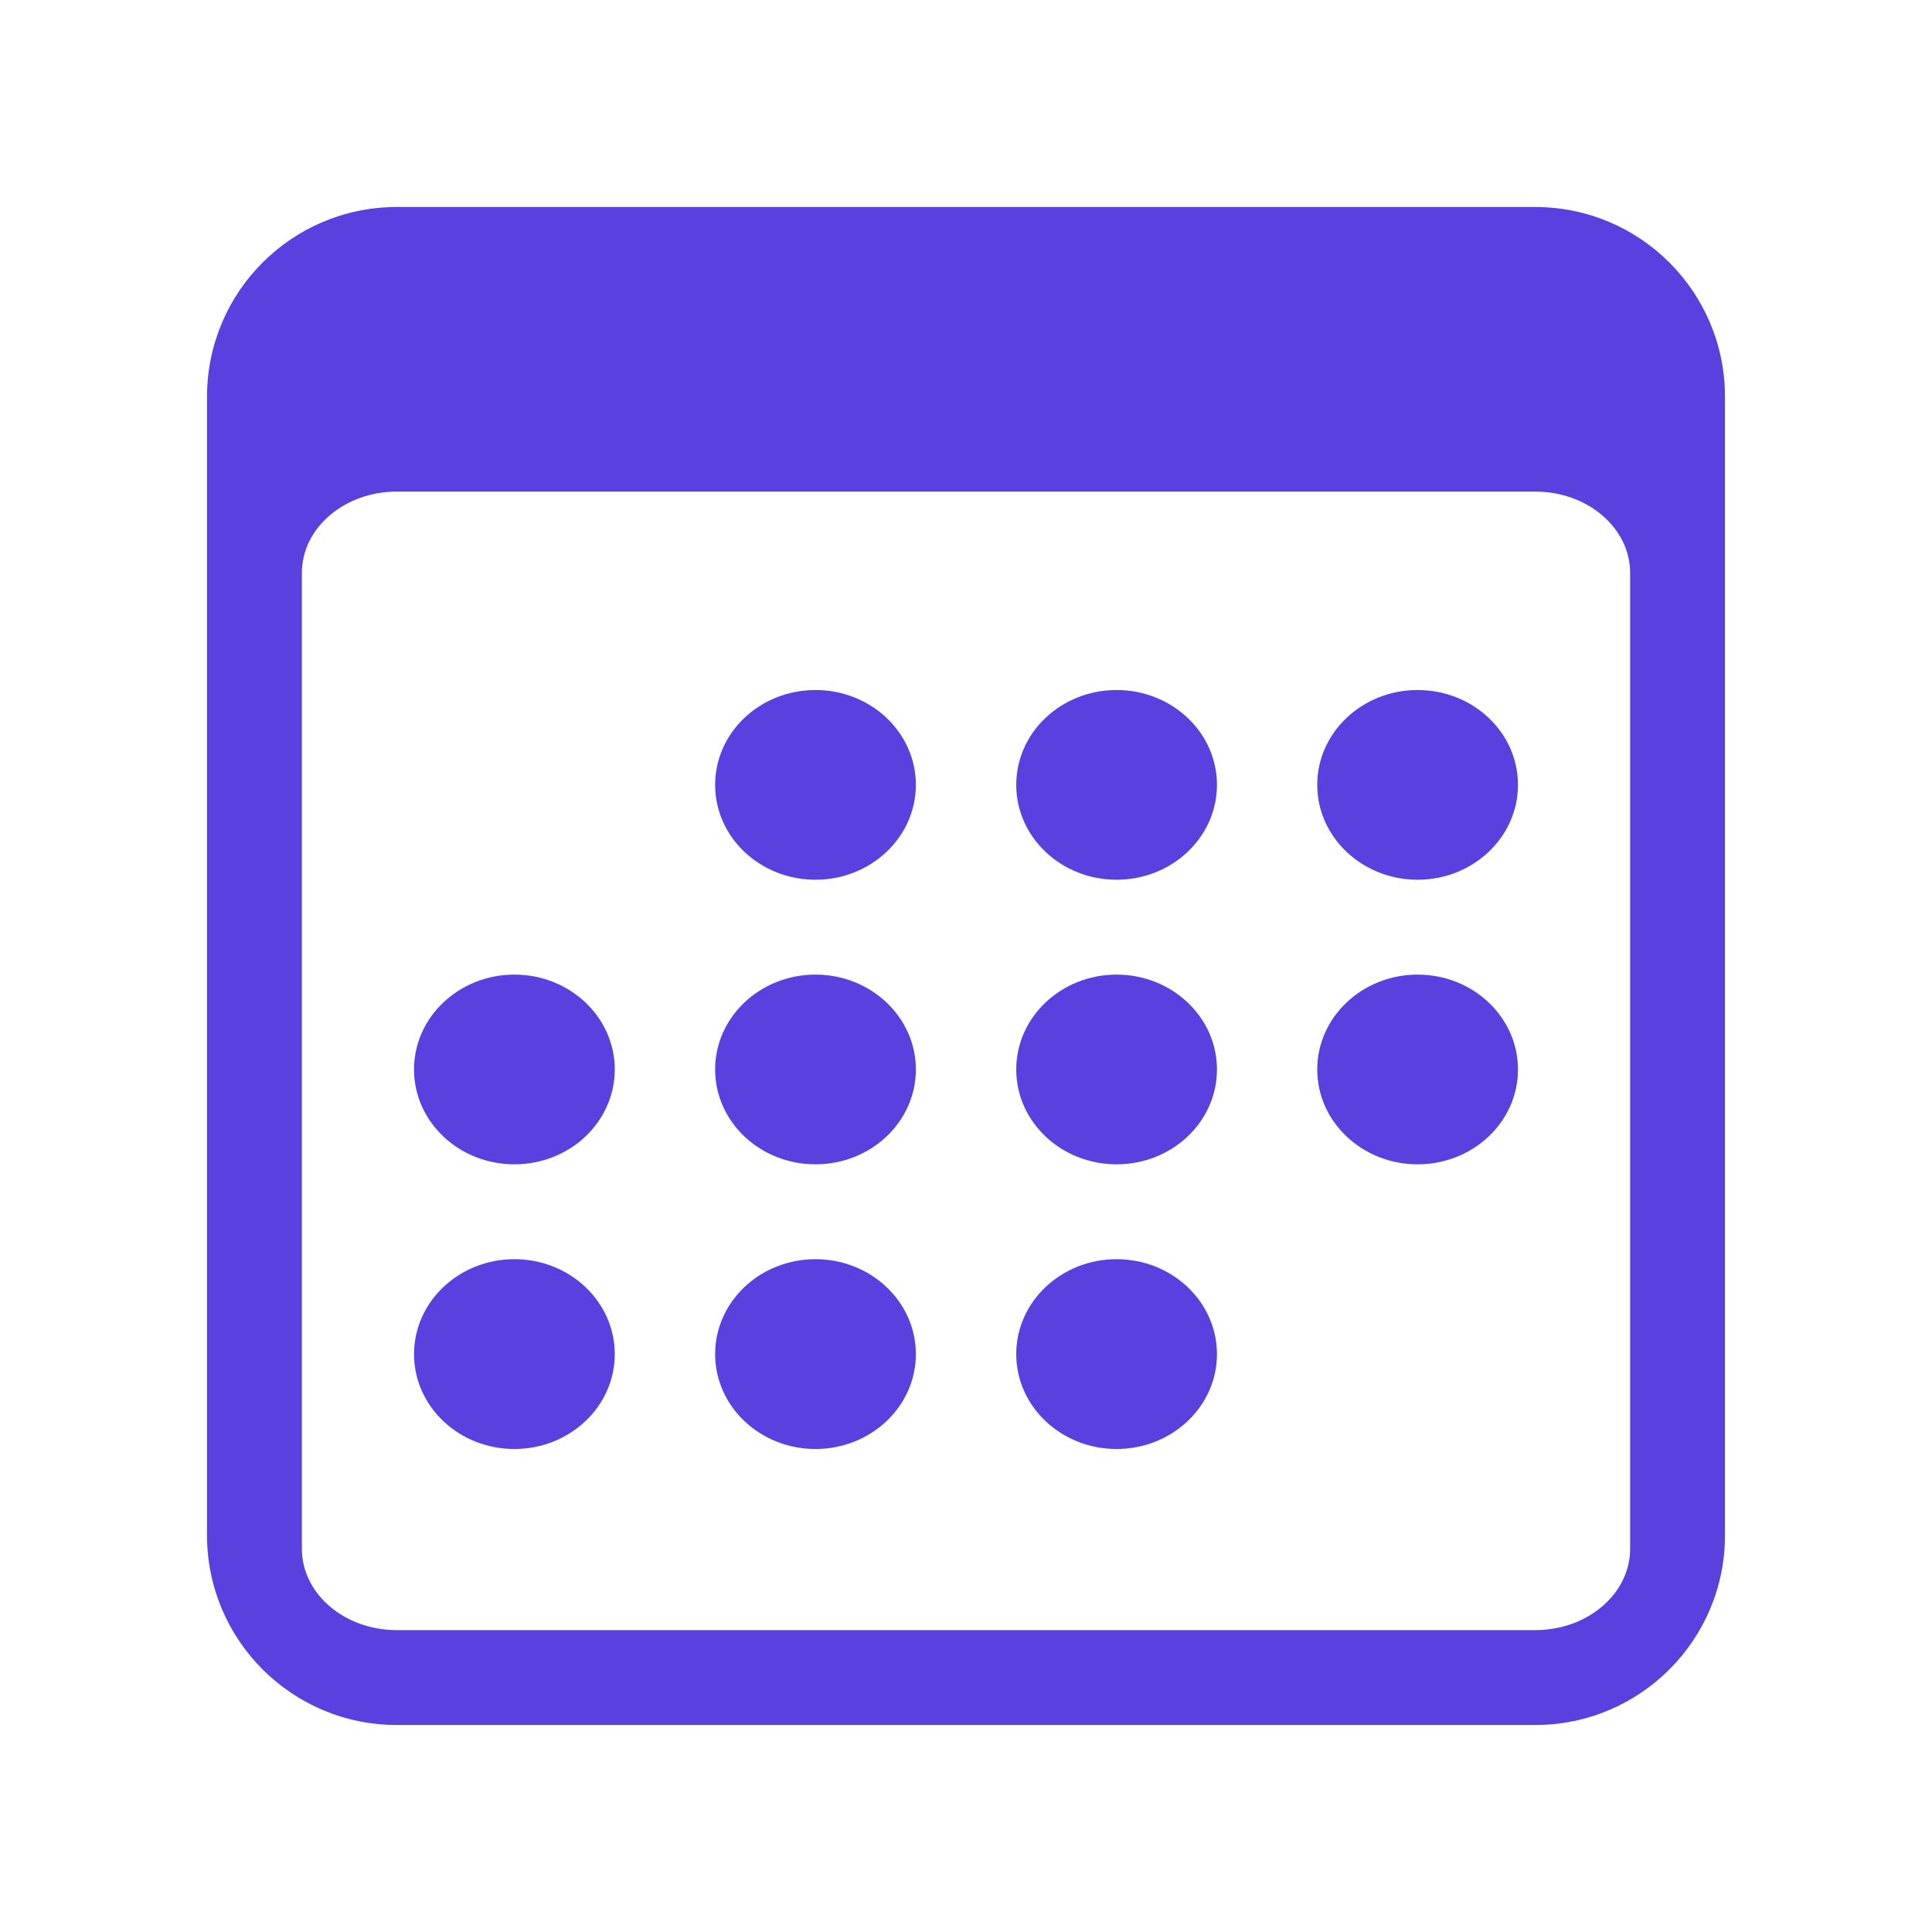
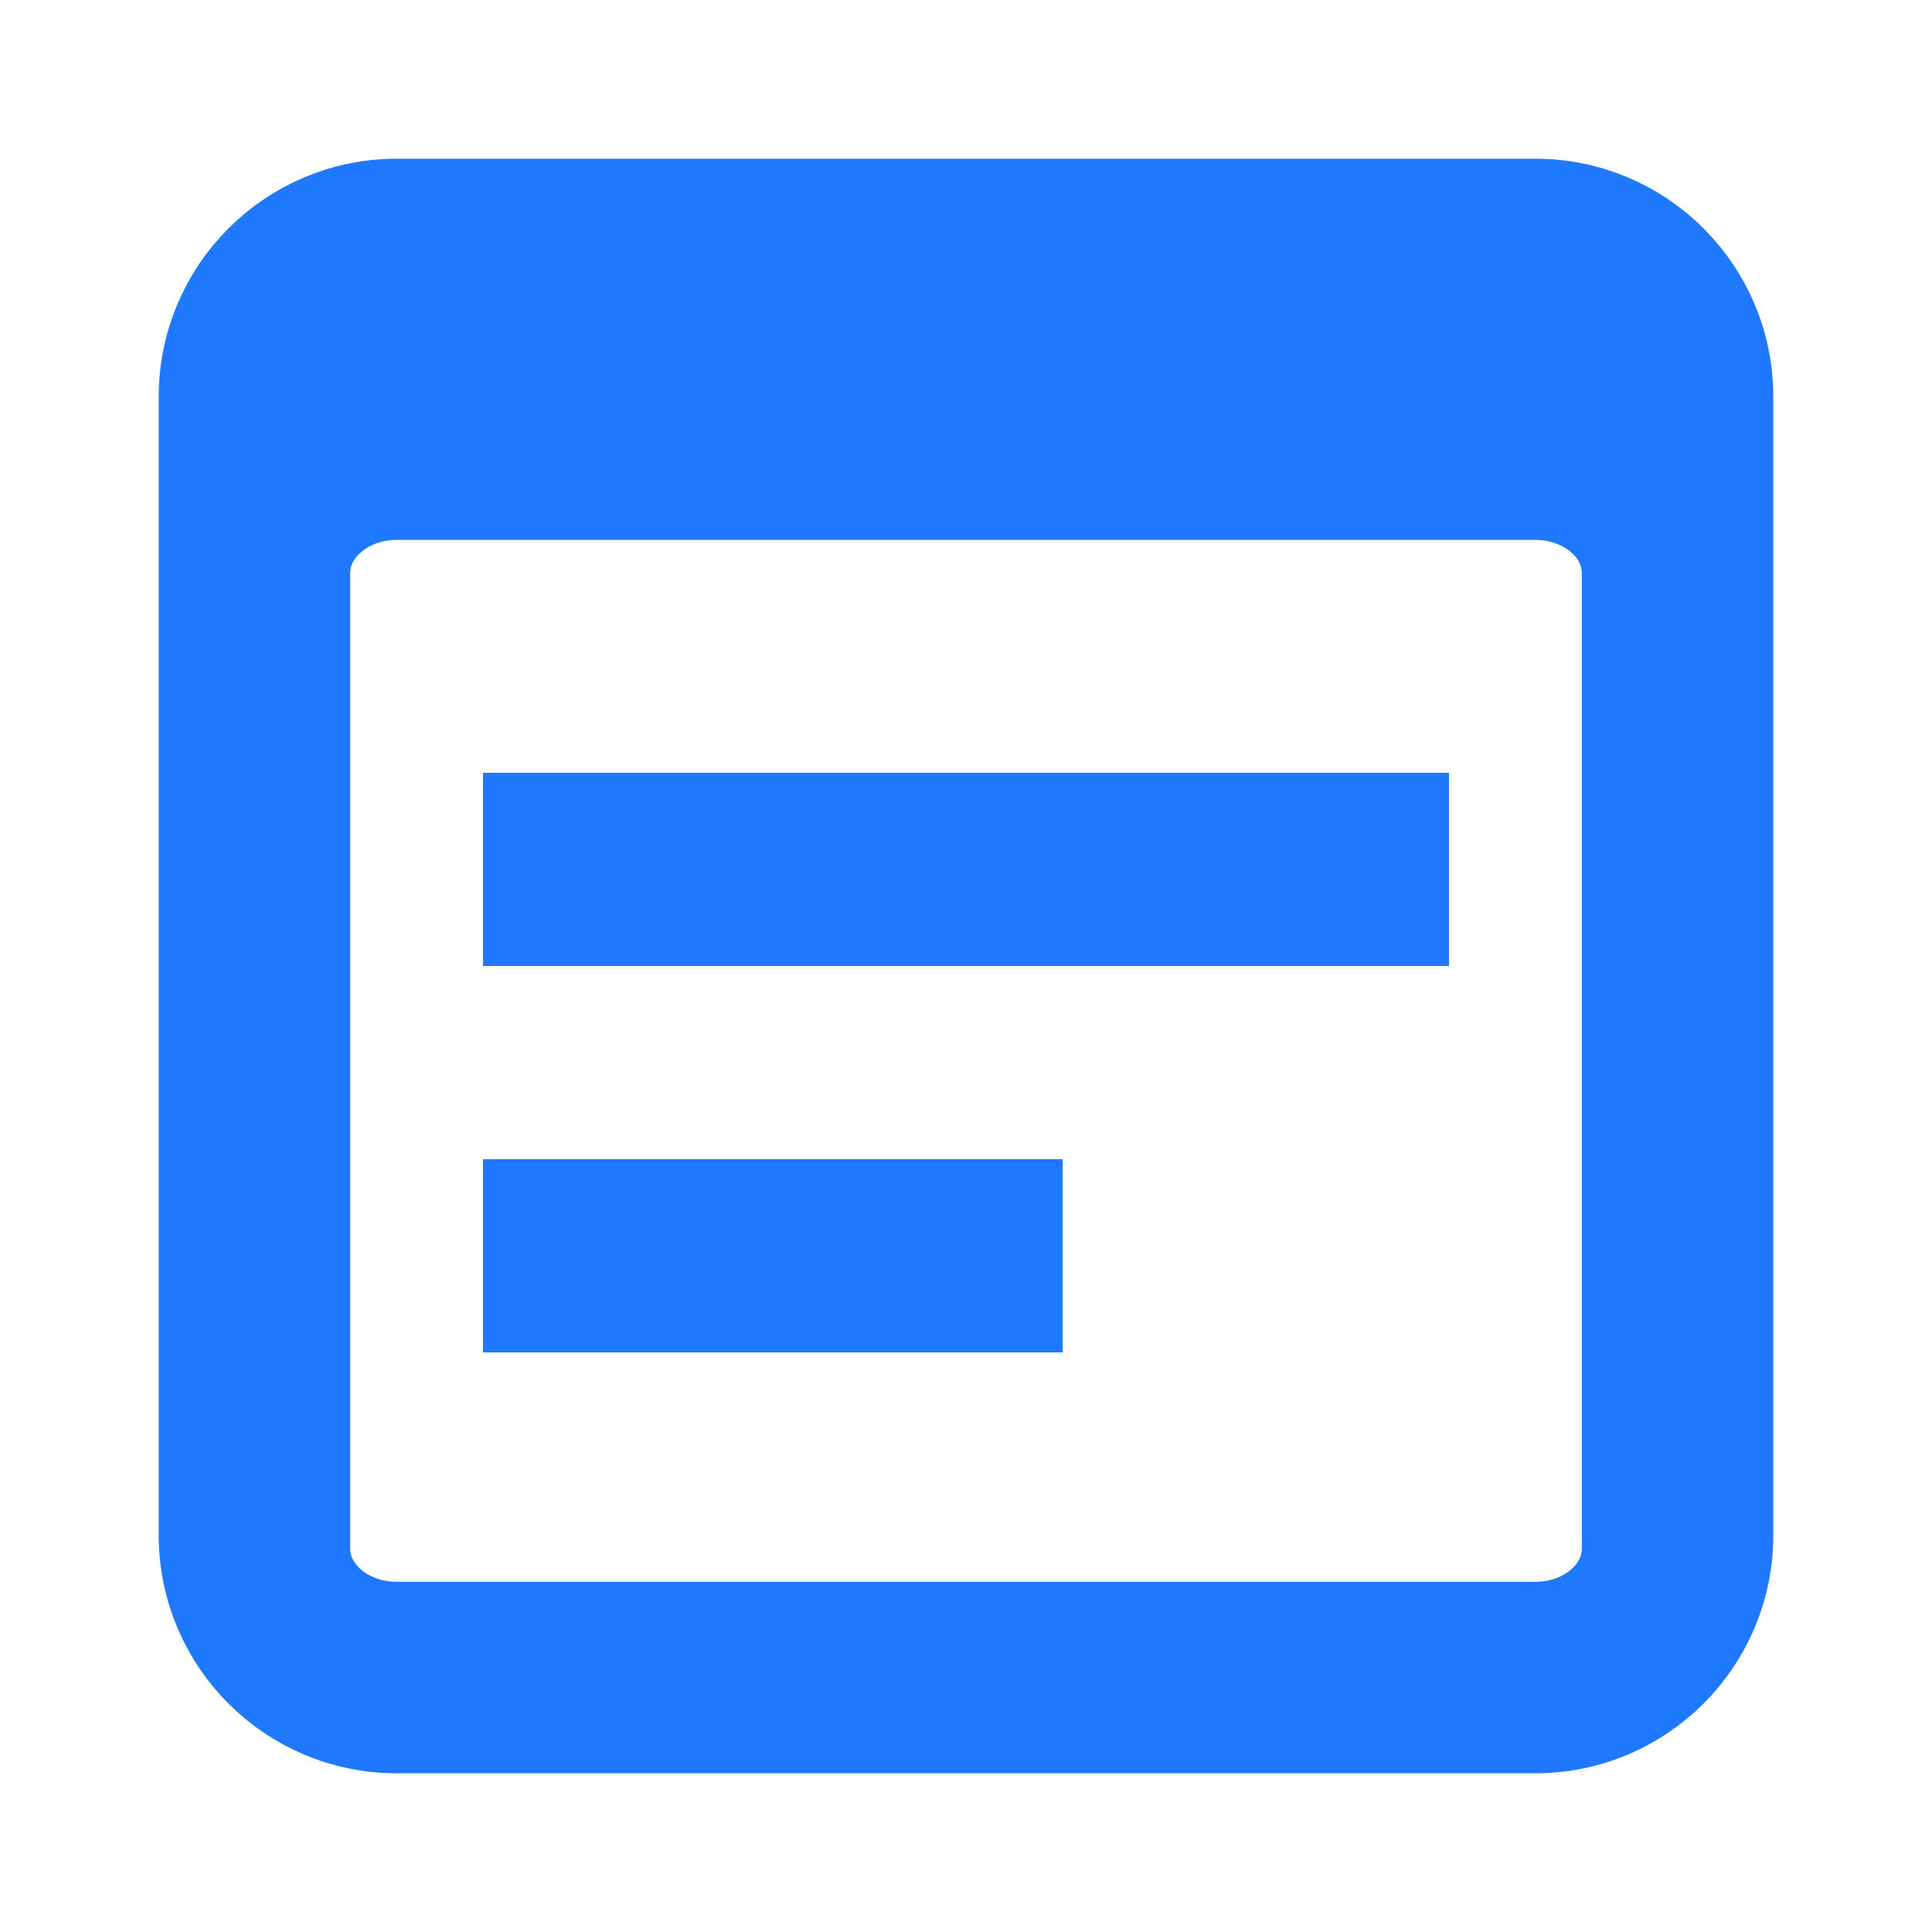
<svg xmlns="http://www.w3.org/2000/svg" width="20" height="20" viewBox="0 0 20 20" fill="none">
-   <path d="M15.893 2.143H4.107C3.022 2.143 2.143 3.022 2.143 4.107V15.893C2.143 16.977 3.022 17.857 4.107 17.857H15.893C16.978 17.857 17.857 16.977 17.857 15.893V4.107C17.857 3.022 16.978 2.143 15.893 2.143ZM3.125 5.931C3.125 5.466 3.565 5.089 4.107 5.089H15.893C16.435 5.089 16.875 5.466 16.875 5.931V16.033C16.875 16.498 16.435 16.875 15.893 16.875H4.107C3.565 16.875 3.125 16.498 3.125 16.033V5.931Z" fill="#5940DF" />
-   <path d="M8.442 9.107C9.015 9.107 9.481 8.667 9.481 8.125C9.481 7.582 9.015 7.143 8.442 7.143C7.868 7.143 7.403 7.582 7.403 8.125C7.403 8.667 7.868 9.107 8.442 9.107Z" fill="#5940DF" />
-   <path d="M11.559 9.107C12.132 9.107 12.598 8.667 12.598 8.125C12.598 7.582 12.132 7.143 11.559 7.143C10.985 7.143 10.52 7.582 10.52 8.125C10.52 8.667 10.985 9.107 11.559 9.107Z" fill="#5940DF" />
-   <path d="M14.675 9.107C15.249 9.107 15.714 8.667 15.714 8.125C15.714 7.582 15.249 7.143 14.675 7.143C14.102 7.143 13.636 7.582 13.636 8.125C13.636 8.667 14.102 9.107 14.675 9.107Z" fill="#5940DF" />
-   <path d="M5.325 12.053C5.899 12.053 6.364 11.614 6.364 11.071C6.364 10.529 5.899 10.089 5.325 10.089C4.751 10.089 4.286 10.529 4.286 11.071C4.286 11.614 4.751 12.053 5.325 12.053Z" fill="#5940DF" />
-   <path d="M8.442 12.053C9.015 12.053 9.481 11.614 9.481 11.071C9.481 10.529 9.015 10.089 8.442 10.089C7.868 10.089 7.403 10.529 7.403 11.071C7.403 11.614 7.868 12.053 8.442 12.053Z" fill="#5940DF" />
-   <path d="M11.559 12.053C12.132 12.053 12.598 11.614 12.598 11.071C12.598 10.529 12.132 10.089 11.559 10.089C10.985 10.089 10.52 10.529 10.52 11.071C10.52 11.614 10.985 12.053 11.559 12.053Z" fill="#5940DF" />
-   <path d="M14.675 12.053C15.249 12.053 15.714 11.614 15.714 11.071C15.714 10.529 15.249 10.089 14.675 10.089C14.102 10.089 13.636 10.529 13.636 11.071C13.636 11.614 14.102 12.053 14.675 12.053Z" fill="#5940DF" />
-   <path d="M5.325 15C5.899 15 6.364 14.56 6.364 14.018C6.364 13.475 5.899 13.035 5.325 13.035C4.751 13.035 4.286 13.475 4.286 14.018C4.286 14.56 4.751 15 5.325 15Z" fill="#5940DF" />
-   <path d="M8.442 15C9.015 15 9.481 14.56 9.481 14.018C9.481 13.475 9.015 13.035 8.442 13.035C7.868 13.035 7.403 13.475 7.403 14.018C7.403 14.56 7.868 15 8.442 15Z" fill="#5940DF" />
-   <path d="M11.559 15C12.132 15 12.598 14.56 12.598 14.018C12.598 13.475 12.132 13.035 11.559 13.035C10.985 13.035 10.52 13.475 10.52 14.018C10.52 14.56 10.985 15 11.559 15Z" fill="#5940DF" />
+   <path d="M15.893 2.143H4.107C3.022 2.143 2.143 3.022 2.143 4.107V15.893C2.143 16.977 3.022 17.857 4.107 17.857H15.893C16.978 17.857 17.857 16.977 17.857 15.893V4.107C17.857 3.022 16.978 2.143 15.893 2.143ZM3.125 5.931C3.125 5.466 3.565 5.089 4.107 5.089H15.893C16.435 5.089 16.875 5.466 16.875 5.931V16.033C16.875 16.498 16.435 16.875 15.893 16.875H4.107C3.565 16.875 3.125 16.498 3.125 16.033V5.931Z" fill="#1F79FF" stroke="#1F79FF" />
+   <rect x="5" y="8" width="10" height="2" fill="#1F79FF" />
+   <rect x="5" y="12" width="6" height="2" fill="#1F79FF" />
</svg>
